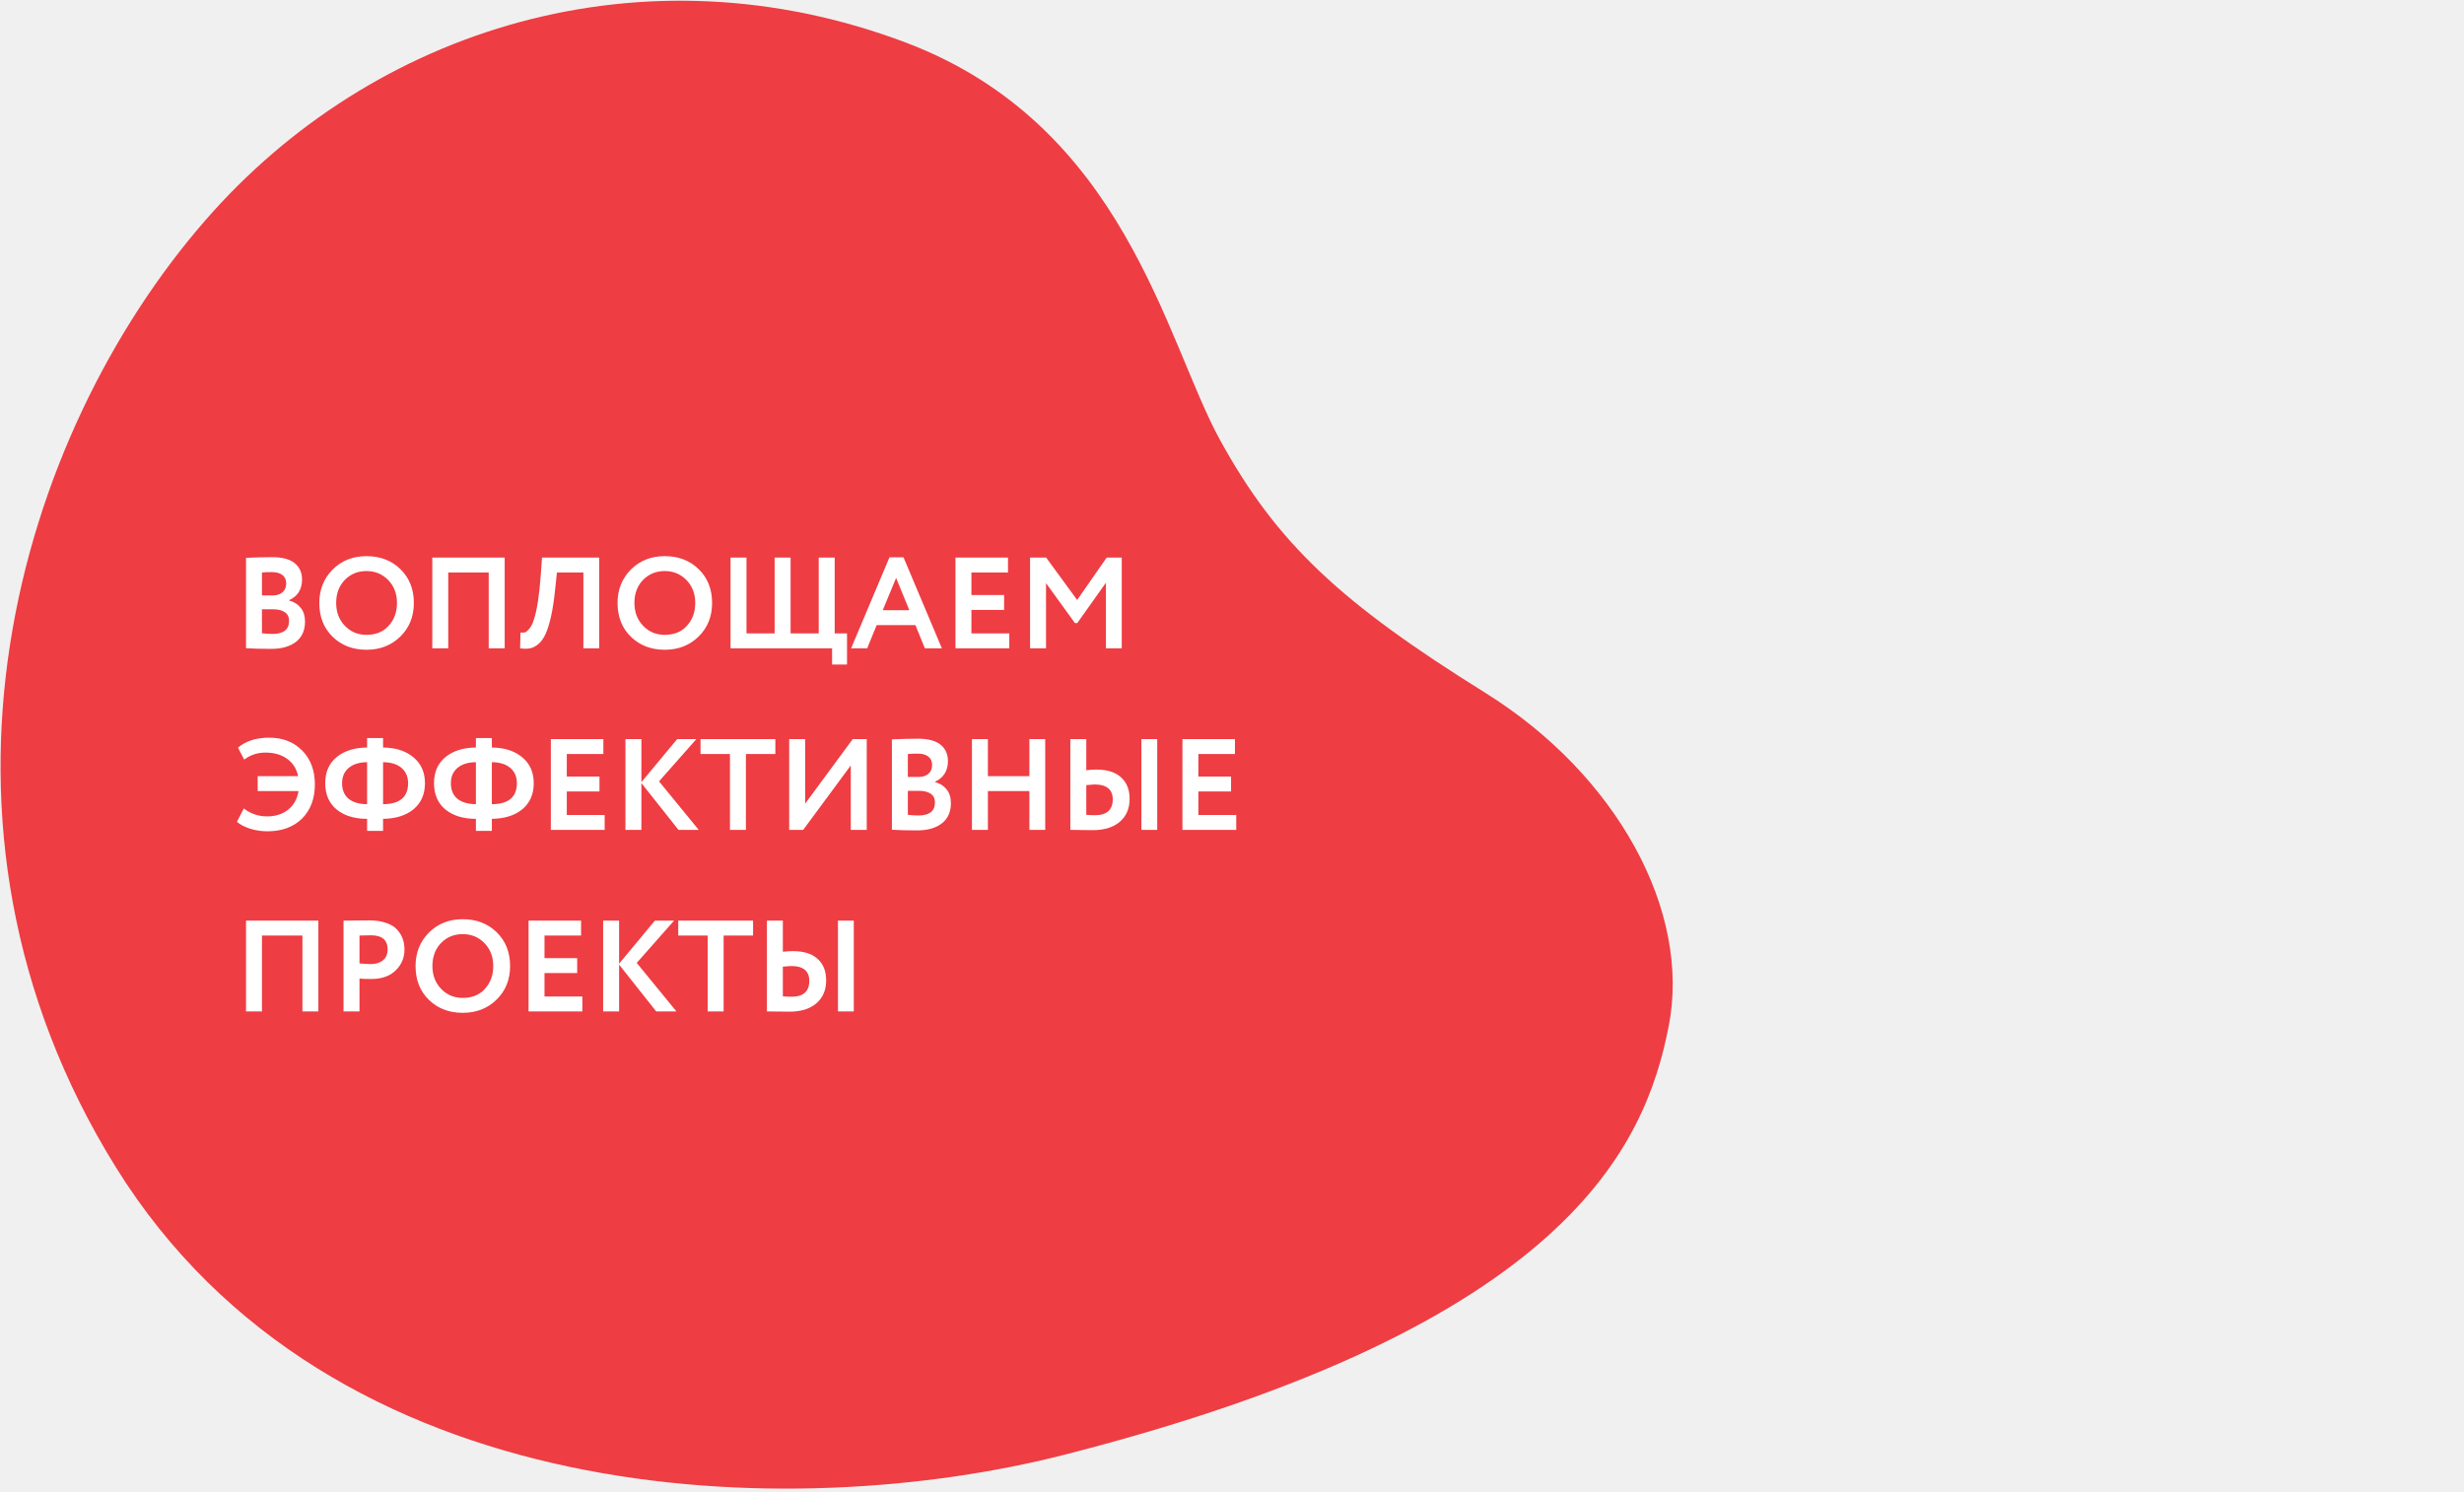
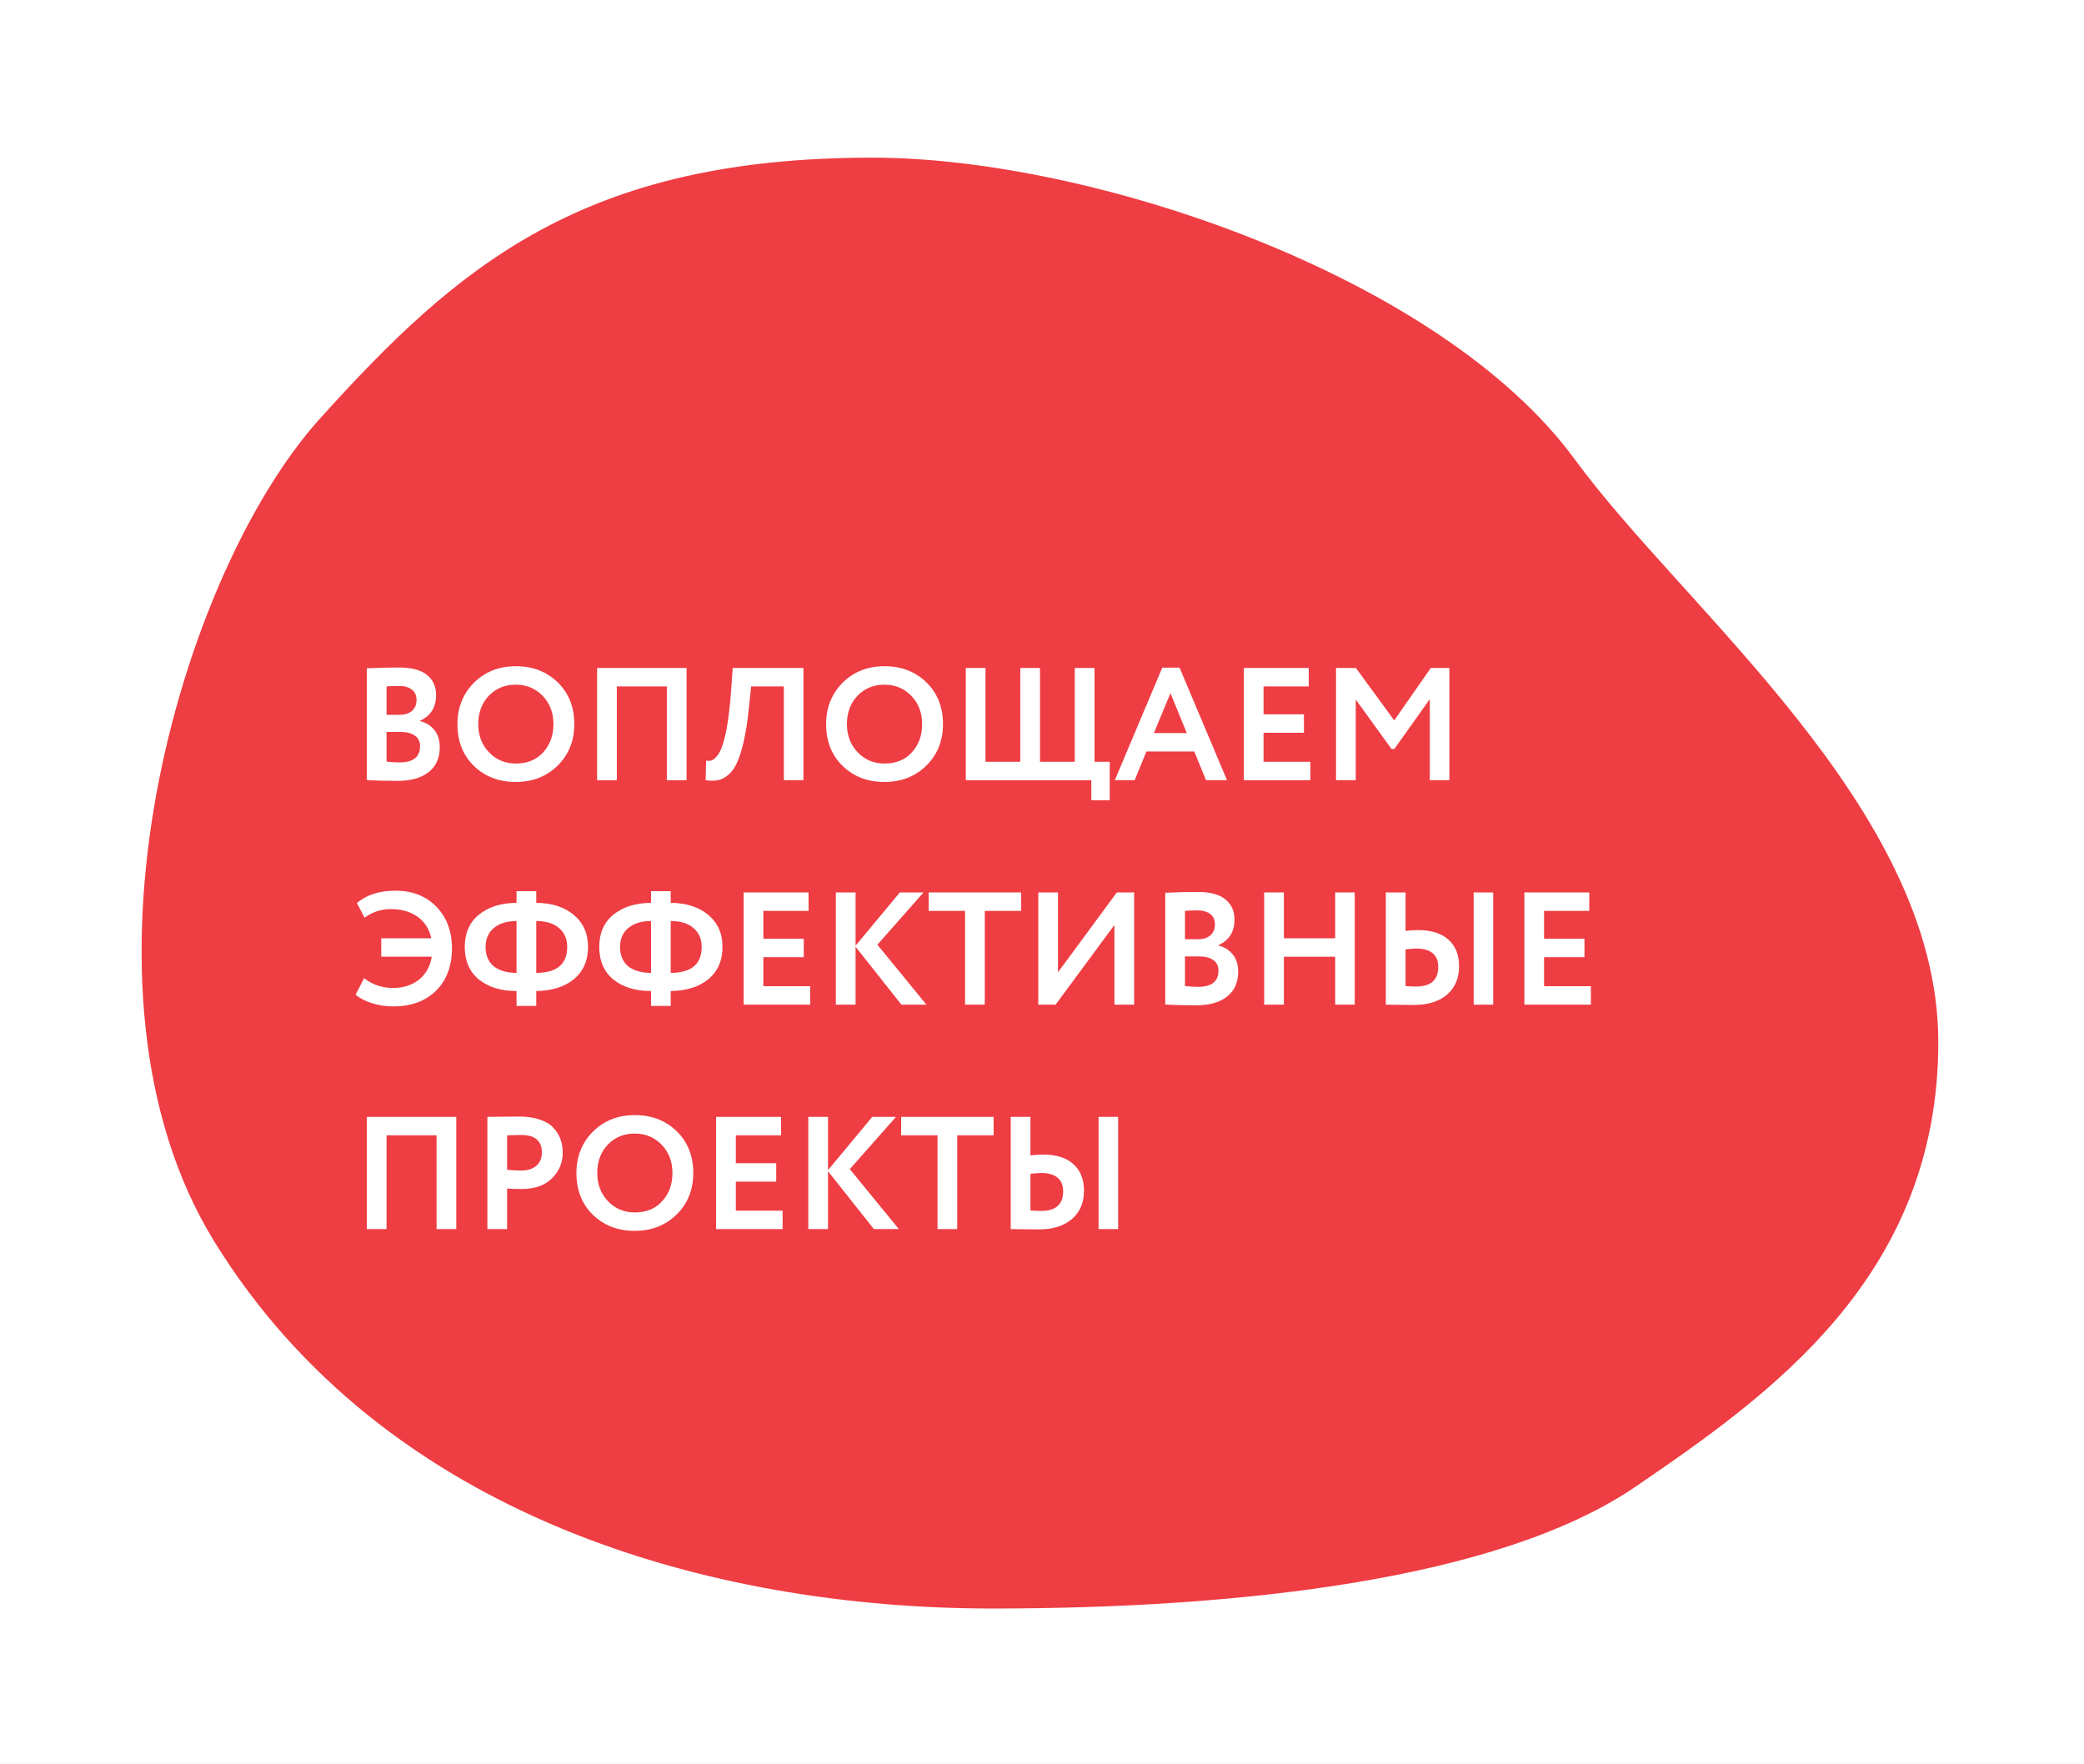
- <svg xmlns="http://www.w3.org/2000/svg" width="190" height="115" viewBox="0 0 190 115" fill="none">
-   <path d="M128.669 79.17C130.435 70.256 124.661 59.745 114.542 53.438C103.429 46.515 98.467 41.946 94.053 33.888C89.848 26.194 86.723 9.656 69.835 3.279C49.57 -4.373 28.758 2.158 15.85 16.972C1.429 33.509 -7.625 63.361 8.941 90.031C25.506 116.687 61.16 117.556 82.14 112.174C121.045 102.224 126.875 88.251 128.669 79.17Z" fill="#EE3D43" />
-   <path d="M18.97 49.99L18.97 43.02C19.69 42.987 20.363 42.97 20.99 42.97C21.763 42.97 22.34 43.123 22.72 43.43C23.1 43.737 23.29 44.16 23.29 44.7C23.29 45.453 22.957 45.983 22.29 46.29L22.29 46.31C22.67 46.41 22.97 46.6 23.19 46.88C23.41 47.153 23.52 47.507 23.52 47.94C23.52 48.62 23.287 49.14 22.82 49.5C22.353 49.86 21.72 50.04 20.92 50.04C20.12 50.04 19.47 50.023 18.97 49.99ZM21.07 46.99L20.2 46.99L20.2 48.84C20.513 48.873 20.783 48.89 21.01 48.89C21.863 48.89 22.29 48.553 22.29 47.88C22.29 47.587 22.183 47.367 21.97 47.22C21.757 47.067 21.457 46.99 21.07 46.99ZM20.97 44.12C20.677 44.12 20.42 44.13 20.2 44.15L20.2 45.92L21.03 45.92C21.343 45.92 21.593 45.84 21.78 45.68C21.973 45.52 22.07 45.29 22.07 44.99C22.07 44.71 21.973 44.497 21.78 44.35C21.587 44.197 21.317 44.12 20.97 44.12ZM24.622 46.5C24.622 45.48 24.962 44.623 25.642 43.93C26.335 43.237 27.209 42.89 28.262 42.89C29.315 42.89 30.185 43.223 30.872 43.89C31.565 44.563 31.912 45.433 31.912 46.5C31.912 47.547 31.565 48.41 30.872 49.09C30.178 49.77 29.308 50.11 28.262 50.11C27.209 50.11 26.338 49.777 25.652 49.11C24.965 48.443 24.622 47.573 24.622 46.5ZM25.922 46.5C25.922 47.207 26.145 47.793 26.592 48.26C27.038 48.727 27.595 48.96 28.262 48.96C28.982 48.96 29.552 48.727 29.972 48.26C30.398 47.793 30.612 47.207 30.612 46.5C30.612 45.787 30.385 45.197 29.932 44.73C29.479 44.27 28.922 44.04 28.262 44.04C27.588 44.04 27.029 44.27 26.582 44.73C26.142 45.19 25.922 45.78 25.922 46.5ZM38.915 50L37.685 50L37.685 44.15L34.565 44.15L34.565 50L33.335 50L33.335 43L38.915 43L38.915 50ZM46.205 50L44.985 50L44.985 44.15L42.945 44.15L42.805 45.47C42.725 46.27 42.621 46.953 42.495 47.52C42.368 48.087 42.228 48.54 42.075 48.88C41.921 49.22 41.738 49.48 41.525 49.66C41.318 49.84 41.101 49.953 40.875 50C40.655 50.04 40.398 50.04 40.105 50L40.135 48.78C40.281 48.8 40.401 48.793 40.495 48.76C40.588 48.727 40.698 48.633 40.825 48.48C40.965 48.307 41.078 48.077 41.165 47.79C41.405 47.077 41.581 45.947 41.695 44.4L41.795 43L46.205 43L46.205 50ZM47.62 46.5C47.62 45.48 47.96 44.623 48.64 43.93C49.333 43.237 50.207 42.89 51.26 42.89C52.313 42.89 53.183 43.223 53.87 43.89C54.563 44.563 54.91 45.433 54.91 46.5C54.91 47.547 54.563 48.41 53.87 49.09C53.177 49.77 52.307 50.11 51.26 50.11C50.207 50.11 49.337 49.777 48.65 49.11C47.963 48.443 47.62 47.573 47.62 46.5ZM48.92 46.5C48.92 47.207 49.143 47.793 49.59 48.26C50.037 48.727 50.593 48.96 51.26 48.96C51.98 48.96 52.55 48.727 52.97 48.26C53.397 47.793 53.61 47.207 53.61 46.5C53.61 45.787 53.383 45.197 52.93 44.73C52.477 44.27 51.92 44.04 51.26 44.04C50.587 44.04 50.027 44.27 49.58 44.73C49.14 45.19 48.92 45.78 48.92 46.5ZM64.163 50L56.333 50L56.333 43L57.563 43L57.563 48.85L59.733 48.85L59.733 43L60.963 43L60.963 48.85L63.133 48.85L63.133 43L64.363 43L64.363 48.85L65.313 48.85L65.313 51.25L64.163 51.25L64.163 50ZM66.869 50L65.629 50L68.589 42.98L69.669 42.98L72.629 50L71.319 50L70.589 48.21L67.599 48.21L66.869 50ZM70.119 47.06L69.099 44.57L68.069 47.06L70.119 47.06ZM77.827 50L73.677 50L73.677 43L77.727 43L77.727 44.15L74.907 44.15L74.907 45.89L77.427 45.89L77.427 47.04L74.907 47.04L74.907 48.85L77.827 48.85L77.827 50ZM80.659 50L79.429 50L79.429 43L80.669 43L83.059 46.27L85.339 43L86.499 43L86.499 50L85.279 50L85.279 44.94L83.069 48.05L82.889 48.05L80.659 44.97L80.659 50ZM23.02 61.01L19.87 61.01L19.87 59.86L22.99 59.86C22.87 59.287 22.587 58.84 22.14 58.52C21.693 58.2 21.137 58.04 20.47 58.04C19.857 58.04 19.31 58.22 18.83 58.58L18.35 57.66C18.957 57.147 19.76 56.89 20.76 56.89C21.8 56.89 22.647 57.22 23.3 57.88C23.953 58.547 24.28 59.417 24.28 60.49C24.28 61.59 23.95 62.47 23.29 63.13C22.623 63.783 21.733 64.11 20.62 64.11C20.153 64.11 19.71 64.043 19.29 63.91C18.87 63.777 18.53 63.6 18.27 63.38L18.8 62.35C19.327 62.757 19.927 62.96 20.6 62.96C21.24 62.96 21.777 62.79 22.21 62.45C22.65 62.103 22.92 61.623 23.02 61.01ZM29.538 64.08L28.308 64.08L28.308 63.15C27.335 63.15 26.552 62.91 25.959 62.43C25.372 61.943 25.078 61.267 25.078 60.4C25.078 59.54 25.372 58.87 25.959 58.39C26.552 57.903 27.335 57.657 28.308 57.65L28.308 56.92L29.538 56.92L29.538 57.65C30.505 57.657 31.285 57.907 31.878 58.4C32.472 58.893 32.769 59.56 32.769 60.4C32.769 61.253 32.472 61.927 31.878 62.42C31.292 62.893 30.512 63.137 29.538 63.15L29.538 64.08ZM31.468 60.4C31.468 59.907 31.302 59.517 30.968 59.23C30.635 58.937 30.159 58.787 29.538 58.78L29.538 62.02C30.825 62.013 31.468 61.473 31.468 60.4ZM26.378 60.4C26.378 60.92 26.545 61.32 26.878 61.6C27.212 61.873 27.689 62.013 28.308 62.02L28.308 58.78C27.695 58.787 27.218 58.937 26.878 59.23C26.545 59.517 26.378 59.907 26.378 60.4ZM37.927 64.08L36.697 64.08L36.697 63.15C35.724 63.15 34.941 62.91 34.347 62.43C33.761 61.943 33.467 61.267 33.467 60.4C33.467 59.54 33.761 58.87 34.347 58.39C34.941 57.903 35.724 57.657 36.697 57.65L36.697 56.92L37.927 56.92L37.927 57.65C38.894 57.657 39.674 57.907 40.267 58.4C40.861 58.893 41.157 59.56 41.157 60.4C41.157 61.253 40.861 61.927 40.267 62.42C39.681 62.893 38.901 63.137 37.927 63.15L37.927 64.08ZM39.857 60.4C39.857 59.907 39.691 59.517 39.357 59.23C39.024 58.937 38.547 58.787 37.927 58.78L37.927 62.02C39.214 62.013 39.857 61.473 39.857 60.4ZM34.767 60.4C34.767 60.92 34.934 61.32 35.267 61.6C35.6 61.873 36.077 62.013 36.697 62.02L36.697 58.78C36.084 58.787 35.607 58.937 35.267 59.23C34.934 59.517 34.767 59.907 34.767 60.4ZM46.626 64L42.476 64L42.476 57L46.526 57L46.526 58.15L43.706 58.15L43.706 59.89L46.226 59.89L46.226 61.04L43.706 61.04L43.706 62.85L46.626 62.85L46.626 64ZM49.458 64L48.228 64L48.228 57L49.458 57L49.458 60.32L52.218 57L53.698 57L50.818 60.26L53.878 64L52.318 64L49.458 60.39L49.458 64ZM56.288 58.15L54.018 58.15L54.018 57L59.788 57L59.788 58.15L57.518 58.15L57.518 64L56.288 64L56.288 58.15ZM65.605 59.03L61.935 64L60.855 64L60.855 57L62.085 57L62.085 61.98L65.755 57L66.835 57L66.835 64L65.605 64L65.605 59.03ZM68.775 63.99L68.775 57.02C69.495 56.987 70.168 56.97 70.795 56.97C71.568 56.97 72.145 57.123 72.525 57.43C72.905 57.737 73.095 58.16 73.095 58.7C73.095 59.453 72.761 59.983 72.095 60.29L72.095 60.31C72.475 60.41 72.775 60.6 72.995 60.88C73.215 61.153 73.325 61.507 73.325 61.94C73.325 62.62 73.091 63.14 72.625 63.5C72.158 63.86 71.525 64.04 70.725 64.04C69.925 64.04 69.275 64.023 68.775 63.99ZM70.875 60.99L70.005 60.99L70.005 62.84C70.318 62.873 70.588 62.89 70.815 62.89C71.668 62.89 72.095 62.553 72.095 61.88C72.095 61.587 71.988 61.367 71.775 61.22C71.561 61.067 71.261 60.99 70.875 60.99ZM70.775 58.12C70.481 58.12 70.225 58.13 70.005 58.15L70.005 59.92L70.835 59.92C71.148 59.92 71.398 59.84 71.585 59.68C71.778 59.52 71.875 59.29 71.875 58.99C71.875 58.71 71.778 58.497 71.585 58.35C71.391 58.197 71.121 58.12 70.775 58.12ZM80.597 64L79.377 64L79.377 61.01L76.177 61.01L76.177 64L74.947 64L74.947 57L76.177 57L76.177 59.86L79.377 59.86L79.377 57L80.597 57L80.597 64ZM89.234 64L88.014 64L88.014 57L89.234 57L89.234 64ZM84.445 60.5C84.338 60.5 84.111 60.517 83.764 60.55L83.764 62.84C83.818 62.84 83.924 62.847 84.085 62.86C84.245 62.867 84.358 62.87 84.424 62.87C85.344 62.87 85.805 62.46 85.805 61.64C85.805 61.267 85.688 60.983 85.454 60.79C85.221 60.597 84.885 60.5 84.445 60.5ZM82.534 57L83.764 57L83.764 59.4C84.051 59.367 84.311 59.35 84.544 59.35C85.378 59.35 86.011 59.55 86.445 59.95C86.885 60.343 87.105 60.897 87.105 61.61C87.105 62.357 86.851 62.947 86.344 63.38C85.844 63.807 85.154 64.02 84.275 64.02C83.901 64.02 83.578 64.017 83.305 64.01C83.038 64.003 82.781 64 82.534 64L82.534 57ZM95.327 64L91.177 64L91.177 57L95.227 57L95.227 58.15L92.407 58.15L92.407 59.89L94.927 59.89L94.927 61.04L92.407 61.04L92.407 62.85L95.327 62.85L95.327 64ZM24.55 78L23.32 78L23.32 72.15L20.2 72.15L20.2 78L18.97 78L18.97 71L24.55 71L24.55 78ZM27.72 75.47L27.72 78L26.489 78L26.489 71C26.783 71 27.099 70.997 27.439 70.99C27.786 70.983 28.133 70.98 28.48 70.98C28.973 70.98 29.399 71.043 29.759 71.17C30.126 71.29 30.41 71.46 30.61 71.68C30.809 71.893 30.956 72.13 31.049 72.39C31.143 72.643 31.189 72.923 31.189 73.23C31.189 73.863 30.963 74.4 30.509 74.84C30.063 75.28 29.436 75.5 28.63 75.5C28.223 75.5 27.919 75.49 27.72 75.47ZM28.599 72.13L27.72 72.15L27.72 74.3C28.073 74.333 28.363 74.35 28.59 74.35C28.983 74.35 29.296 74.253 29.529 74.06C29.77 73.867 29.89 73.587 29.89 73.22C29.89 72.493 29.459 72.13 28.599 72.13ZM32.044 74.5C32.044 73.48 32.384 72.623 33.064 71.93C33.757 71.237 34.63 70.89 35.684 70.89C36.737 70.89 37.607 71.223 38.294 71.89C38.987 72.563 39.334 73.433 39.334 74.5C39.334 75.547 38.987 76.41 38.294 77.09C37.6 77.77 36.73 78.11 35.684 78.11C34.63 78.11 33.76 77.777 33.074 77.11C32.387 76.443 32.044 75.573 32.044 74.5ZM33.344 74.5C33.344 75.207 33.567 75.793 34.014 76.26C34.46 76.727 35.017 76.96 35.684 76.96C36.404 76.96 36.974 76.727 37.394 76.26C37.82 75.793 38.034 75.207 38.034 74.5C38.034 73.787 37.807 73.197 37.354 72.73C36.9 72.27 36.344 72.04 35.684 72.04C35.01 72.04 34.45 72.27 34.004 72.73C33.564 73.19 33.344 73.78 33.344 74.5ZM44.907 78L40.757 78L40.757 71L44.807 71L44.807 72.15L41.987 72.15L41.987 73.89L44.507 73.89L44.507 75.04L41.987 75.04L41.987 76.85L44.907 76.85L44.907 78ZM47.739 78L46.509 78L46.509 71L47.739 71L47.739 74.32L50.499 71L51.979 71L49.099 74.26L52.159 78L50.599 78L47.739 74.39L47.739 78ZM54.569 72.15L52.299 72.15L52.299 71L58.069 71L58.069 72.15L55.799 72.15L55.799 78L54.569 78L54.569 72.15ZM65.836 78L64.616 78L64.616 71L65.836 71L65.836 78ZM61.046 74.5C60.939 74.5 60.713 74.517 60.366 74.55L60.366 76.84C60.419 76.84 60.526 76.847 60.686 76.86C60.846 76.867 60.959 76.87 61.026 76.87C61.946 76.87 62.406 76.46 62.406 75.64C62.406 75.267 62.289 74.983 62.056 74.79C61.823 74.597 61.486 74.5 61.046 74.5ZM59.136 71L60.366 71L60.366 73.4C60.653 73.367 60.913 73.35 61.146 73.35C61.979 73.35 62.613 73.55 63.046 73.95C63.486 74.343 63.706 74.897 63.706 75.61C63.706 76.357 63.453 76.947 62.946 77.38C62.446 77.807 61.756 78.02 60.876 78.02C60.503 78.02 60.179 78.017 59.906 78.01C59.639 78.003 59.383 78 59.136 78L59.136 71Z" fill="white" />
+ <svg xmlns="http://www.w3.org/2000/svg" width="156" height="132" viewBox="0 0 156 132" fill="none">
+   <rect width="156" height="132" fill="white" />
+   <path d="M117.094 35C125.342 46.278 144.094 61 144.094 78C144.094 95 131.894 103.6 121.894 110.437C111.894 117.274 92.547 119.4 74.294 119.4C53.294 119.4 29.336 112.6 16.891 92.4C5.577 74.037 14.409 43.401 24.695 32C34.981 20.598 44.095 12.8 65.295 12.8C81.571 12.8 107.294 21.6 117.094 35Z" stroke="#EE3D43" fill="#EE3D43" stroke-width="2" />
+   <path d="M27.459 58.388L27.459 50.024C28.323 49.984 29.131 49.964 29.883 49.964C30.811 49.964 31.503 50.148 31.959 50.516C32.415 50.884 32.643 51.392 32.643 52.04C32.643 52.944 32.243 53.58 31.443 53.948V53.972C31.899 54.092 32.259 54.32 32.523 54.656C32.787 54.984 32.919 55.408 32.919 55.928C32.919 56.744 32.639 57.368 32.079 57.8C31.519 58.232 30.759 58.448 29.799 58.448C28.839 58.448 28.059 58.428 27.459 58.388ZM29.979 54.788H28.935V57.008C29.311 57.048 29.635 57.068 29.907 57.068C30.931 57.068 31.443 56.664 31.443 55.856C31.443 55.504 31.315 55.24 31.059 55.064C30.803 54.88 30.443 54.788 29.979 54.788ZM29.859 51.344C29.507 51.344 29.199 51.356 28.935 51.38V53.504H29.931C30.307 53.504 30.607 53.408 30.831 53.216C31.063 53.024 31.179 52.748 31.179 52.388C31.179 52.052 31.063 51.796 30.831 51.62C30.599 51.436 30.275 51.344 29.859 51.344Z" fill="#FFFFFF" />
+   <path d="M34.242 54.2C34.242 52.976 34.65 51.948 35.465 51.116C36.297 50.284 37.346 49.868 38.609 49.868C39.873 49.868 40.917 50.268 41.742 51.068C42.574 51.876 42.989 52.92 42.989 54.2C42.989 55.456 42.574 56.492 41.742 57.308C40.91 58.124 39.865 58.532 38.609 58.532C37.346 58.532 36.301 58.132 35.477 57.332C34.654 56.532 34.242 55.488 34.242 54.2ZM35.801 54.2C35.801 55.048 36.069 55.752 36.605 56.312C37.142 56.872 37.809 57.152 38.609 57.152C39.474 57.152 40.157 56.872 40.661 56.312C41.173 55.752 41.429 55.048 41.429 54.2C41.429 53.344 41.157 52.636 40.614 52.076C40.069 51.524 39.401 51.248 38.609 51.248C37.801 51.248 37.13 51.524 36.593 52.076C36.066 52.628 35.801 53.336 35.801 54.2Z" fill="#FFFFFF" />
+   <path d="M51.394 58.4H49.917V51.38H46.173V58.4H44.697V50L51.394 50V58.4Z" fill="#FFFFFF" />
+   <path d="M60.141 58.4H58.677V51.38H56.229L56.061 52.964C55.965 53.924 55.841 54.744 55.689 55.424C55.537 56.104 55.369 56.648 55.185 57.056C55.001 57.464 54.781 57.776 54.525 57.992C54.277 58.208 54.017 58.344 53.745 58.4C53.481 58.448 53.173 58.448 52.821 58.4L52.857 56.936C53.033 56.96 53.177 56.952 53.289 56.912C53.401 56.872 53.533 56.76 53.685 56.576C53.853 56.368 53.989 56.092 54.093 55.748C54.381 54.892 54.593 53.536 54.729 51.68L54.849 50L60.141 50V58.4Z" fill="#FFFFFF" />
+   <path d="M61.839 54.2C61.839 52.976 62.247 51.948 63.063 51.116C63.895 50.284 64.943 49.868 66.207 49.868C67.471 49.868 68.515 50.268 69.339 51.068C70.171 51.876 70.587 52.92 70.587 54.2C70.587 55.456 70.171 56.492 69.339 57.308C68.507 58.124 67.463 58.532 66.207 58.532C64.943 58.532 63.899 58.132 63.075 57.332C62.251 56.532 61.839 55.488 61.839 54.2ZM63.399 54.2C63.399 55.048 63.667 55.752 64.203 56.312C64.739 56.872 65.407 57.152 66.207 57.152C67.071 57.152 67.755 56.872 68.259 56.312C68.771 55.752 69.027 55.048 69.027 54.2C69.027 53.344 68.755 52.636 68.211 52.076C67.667 51.524 66.999 51.248 66.207 51.248C65.399 51.248 64.727 51.524 64.191 52.076C63.663 52.628 63.399 53.336 63.399 54.2Z" fill="#FFFFFF" />
+   <path d="M81.691 58.4H72.295V50L73.771 50V57.02H76.375L76.375 50L77.851 50V57.02L80.455 57.02V50L81.931 50V57.02H83.071V59.9H81.691V58.4Z" fill="#FFFFFF" />
+   <path d="M84.938 58.4H83.45L87.002 49.976L88.298 49.976L91.85 58.4H90.278L89.402 56.252L85.814 56.252L84.938 58.4ZM88.838 54.872L87.614 51.884L86.378 54.872L88.838 54.872Z" fill="#FFFFFF" />
+   <path d="M98.088 58.4H93.108V50L97.968 50V51.38L94.584 51.38V53.468H97.608V54.848H94.584V57.02H98.088V58.4Z" fill="#FFFFFF" />
+   <path d="M101.486 58.4H100.01V50L101.498 50L104.366 53.924L107.102 50L108.494 50V58.4H107.03V52.328L104.378 56.06H104.162L101.486 52.364V58.4Z" fill="#FFFFFF" />
+   <path d="M32.319 71.612H28.539V70.232H32.283C32.139 69.544 31.799 69.008 31.263 68.624C30.727 68.24 30.059 68.048 29.259 68.048C28.523 68.048 27.867 68.264 27.291 68.696L26.715 67.592C27.443 66.976 28.407 66.668 29.607 66.668C30.855 66.668 31.871 67.064 32.655 67.856C33.439 68.656 33.831 69.7 33.831 70.988C33.831 72.308 33.435 73.364 32.643 74.156C31.843 74.94 30.775 75.332 29.439 75.332C28.879 75.332 28.347 75.252 27.843 75.092C27.339 74.932 26.931 74.72 26.619 74.456L27.255 73.22C27.887 73.708 28.607 73.952 29.415 73.952C30.183 73.952 30.827 73.748 31.347 73.34C31.875 72.924 32.199 72.348 32.319 71.612Z" fill="#FFFFFF" />
+   <path d="M40.142 75.296H38.666V74.18C37.498 74.18 36.557 73.892 35.846 73.316C35.142 72.732 34.789 71.92 34.789 70.88C34.789 69.848 35.142 69.044 35.846 68.468C36.557 67.884 37.498 67.588 38.666 67.58V66.704H40.142V67.58C41.301 67.588 42.237 67.888 42.95 68.48C43.661 69.072 44.017 69.872 44.017 70.88C44.017 71.904 43.661 72.712 42.95 73.304C42.245 73.872 41.309 74.164 40.142 74.18V75.296ZM42.458 70.88C42.458 70.288 42.258 69.82 41.858 69.476C41.458 69.124 40.886 68.944 40.142 68.936L40.142 72.824C41.685 72.816 42.458 72.168 42.458 70.88ZM36.349 70.88C36.349 71.504 36.55 71.984 36.95 72.32C37.349 72.648 37.922 72.816 38.666 72.824V68.936C37.929 68.944 37.358 69.124 36.95 69.476C36.55 69.82 36.349 70.288 36.349 70.88Z" fill="#FFFFFF" />
+   <path d="M50.208 75.296H48.732V74.18C47.564 74.18 46.624 73.892 45.912 73.316C45.208 72.732 44.856 71.92 44.856 70.88C44.856 69.848 45.208 69.044 45.912 68.468C46.624 67.884 47.564 67.588 48.732 67.58V66.704H50.208V67.58C51.368 67.588 52.304 67.888 53.016 68.48C53.728 69.072 54.084 69.872 54.084 70.88C54.084 71.904 53.728 72.712 53.016 73.304C52.312 73.872 51.376 74.164 50.208 74.18V75.296ZM52.524 70.88C52.524 70.288 52.324 69.82 51.924 69.476C51.524 69.124 50.952 68.944 50.208 68.936L50.208 72.824C51.752 72.816 52.524 72.168 52.524 70.88ZM46.416 70.88C46.416 71.504 46.616 71.984 47.016 72.32C47.416 72.648 47.988 72.816 48.732 72.824V68.936C47.996 68.944 47.424 69.124 47.016 69.476C46.616 69.82 46.416 70.288 46.416 70.88Z" fill="#FFFFFF" />
+   <path d="M60.646 75.2H55.666V66.8H60.526V68.18H57.142V70.268H60.166V71.648H57.142V73.82H60.646V75.2Z" fill="#FFFFFF" />
+   <path d="M64.045 75.2H62.569V66.8H64.045V70.784L67.357 66.8H69.133L65.677 70.712L69.349 75.2H67.477L64.045 70.868V75.2Z" fill="#FFFFFF" />
+   <path d="M72.241 68.18H69.517V66.8H76.441V68.18H73.717V75.2H72.241V68.18Z" fill="#FFFFFF" />
+   <path d="M83.421 69.236L79.017 75.2H77.721V66.8H79.197V72.776L83.601 66.8H84.897V75.2L83.421 75.2V69.236Z" fill="#FFFFFF" />
+   <path d="M87.225 75.188V66.824C88.089 66.784 88.897 66.764 89.649 66.764C90.577 66.764 91.269 66.948 91.725 67.316C92.181 67.684 92.409 68.192 92.409 68.84C92.409 69.744 92.009 70.38 91.209 70.748V70.772C91.665 70.892 92.025 71.12 92.289 71.456C92.553 71.784 92.685 72.208 92.685 72.728C92.685 73.544 92.405 74.168 91.845 74.6C91.285 75.032 90.525 75.248 89.565 75.248C88.605 75.248 87.825 75.228 87.225 75.188ZM89.745 71.588H88.701V73.808C89.077 73.848 89.401 73.868 89.673 73.868C90.697 73.868 91.209 73.464 91.209 72.656C91.209 72.304 91.081 72.04 90.825 71.864C90.569 71.68 90.209 71.588 89.745 71.588ZM89.625 68.144C89.273 68.144 88.965 68.156 88.701 68.18V70.304H89.697C90.073 70.304 90.373 70.208 90.597 70.016C90.829 69.824 90.945 69.548 90.945 69.188C90.945 68.852 90.829 68.596 90.597 68.42C90.365 68.236 90.041 68.144 89.625 68.144Z" fill="#FFFFFF" />
+   <path d="M101.411 75.2H99.947V71.612H96.107V75.2H94.631V66.8H96.107V70.232H99.947V66.8H101.411V75.2Z" fill="#FFFFFF" />
+   <path d="M111.777 75.2H110.313L110.313 66.8H111.777V75.2ZM106.029 71C105.901 71 105.629 71.02 105.213 71.06V73.808C105.277 73.808 105.405 73.816 105.597 73.832C105.789 73.84 105.925 73.844 106.005 73.844C107.109 73.844 107.661 73.352 107.661 72.368C107.661 71.92 107.521 71.58 107.241 71.348C106.961 71.116 106.557 71 106.029 71ZM103.737 66.8H105.213V69.68C105.557 69.64 105.869 69.62 106.149 69.62C107.149 69.62 107.909 69.86 108.429 70.34C108.957 70.812 109.221 71.476 109.221 72.332C109.221 73.228 108.917 73.936 108.309 74.456C107.709 74.968 106.881 75.224 105.825 75.224C105.377 75.224 104.989 75.22 104.661 75.212C104.341 75.204 104.033 75.2 103.737 75.2V66.8Z" fill="#FFFFFF" />
+   <path d="M119.088 75.2H114.108V66.8H118.968V68.18H115.584V70.268H118.608V71.648H115.584V73.82H119.088V75.2Z" fill="#FFFFFF" />
+   <path d="M34.155 92H32.679V84.98H28.935L28.935 92H27.459L27.459 83.6H34.155V92Z" fill="#FFFFFF" />
+   <path d="M37.959 88.964V92H36.483V83.6C36.835 83.6 37.215 83.596 37.623 83.588C38.039 83.58 38.455 83.576 38.871 83.576C39.463 83.576 39.975 83.652 40.407 83.804C40.847 83.948 41.187 84.152 41.427 84.416C41.667 84.672 41.843 84.956 41.955 85.268C42.067 85.572 42.123 85.908 42.123 86.276C42.123 87.036 41.851 87.68 41.307 88.208C40.771 88.736 40.019 89 39.051 89C38.563 89 38.199 88.988 37.959 88.964ZM39.015 84.956L37.959 84.98V87.56C38.383 87.6 38.731 87.62 39.003 87.62C39.475 87.62 39.851 87.504 40.131 87.272C40.419 87.04 40.563 86.704 40.563 86.264C40.563 85.392 40.047 84.956 39.015 84.956Z" fill="#FFFFFF" />
+   <path d="M43.148 87.8C43.148 86.576 43.556 85.548 44.372 84.716C45.204 83.884 46.252 83.468 47.516 83.468C48.78 83.468 49.824 83.868 50.648 84.668C51.48 85.476 51.896 86.52 51.896 87.8C51.896 89.056 51.48 90.092 50.648 90.908C49.816 91.724 48.772 92.132 47.516 92.132C46.252 92.132 45.208 91.732 44.384 90.932C43.56 90.132 43.148 89.088 43.148 87.8ZM44.708 87.8C44.708 88.648 44.976 89.352 45.512 89.912C46.048 90.472 46.716 90.752 47.516 90.752C48.38 90.752 49.064 90.472 49.568 89.912C50.08 89.352 50.336 88.648 50.336 87.8C50.336 86.944 50.064 86.236 49.52 85.676C48.976 85.124 48.308 84.848 47.516 84.848C46.708 84.848 46.036 85.124 45.5 85.676C44.972 86.228 44.708 86.936 44.708 87.8Z" fill="#FFFFFF" />
+   <path d="M58.584 92H53.604V83.6H58.464V84.98H55.08V87.068H58.104V88.448H55.08V90.62L58.584 90.62V92Z" fill="#FFFFFF" />
+   <path d="M61.982 92H60.506V83.6H61.982V87.584L65.294 83.6H67.07L63.614 87.512L67.286 92H65.414L61.982 87.668V92Z" fill="#FFFFFF" />
+   <path d="M70.178 84.98H67.454V83.6H74.378V84.98H71.654V92H70.178V84.98Z" fill="#FFFFFF" />
+   <path d="M83.698 92H82.234V83.6H83.698V92ZM77.951 87.8C77.823 87.8 77.55 87.82 77.135 87.86V90.608C77.198 90.608 77.326 90.616 77.519 90.632C77.71 90.64 77.847 90.644 77.927 90.644C79.031 90.644 79.582 90.152 79.582 89.168C79.582 88.72 79.442 88.38 79.162 88.148C78.882 87.916 78.478 87.8 77.951 87.8ZM75.659 83.6H77.135V86.48C77.478 86.44 77.79 86.42 78.07 86.42C79.07 86.42 79.831 86.66 80.35 87.14C80.879 87.612 81.142 88.276 81.142 89.132C81.142 90.028 80.838 90.736 80.231 91.256C79.63 91.768 78.802 92.024 77.746 92.024C77.299 92.024 76.91 92.02 76.582 92.012C76.263 92.004 75.954 92 75.659 92V83.6Z" fill="#FFFFFF" />
</svg>
